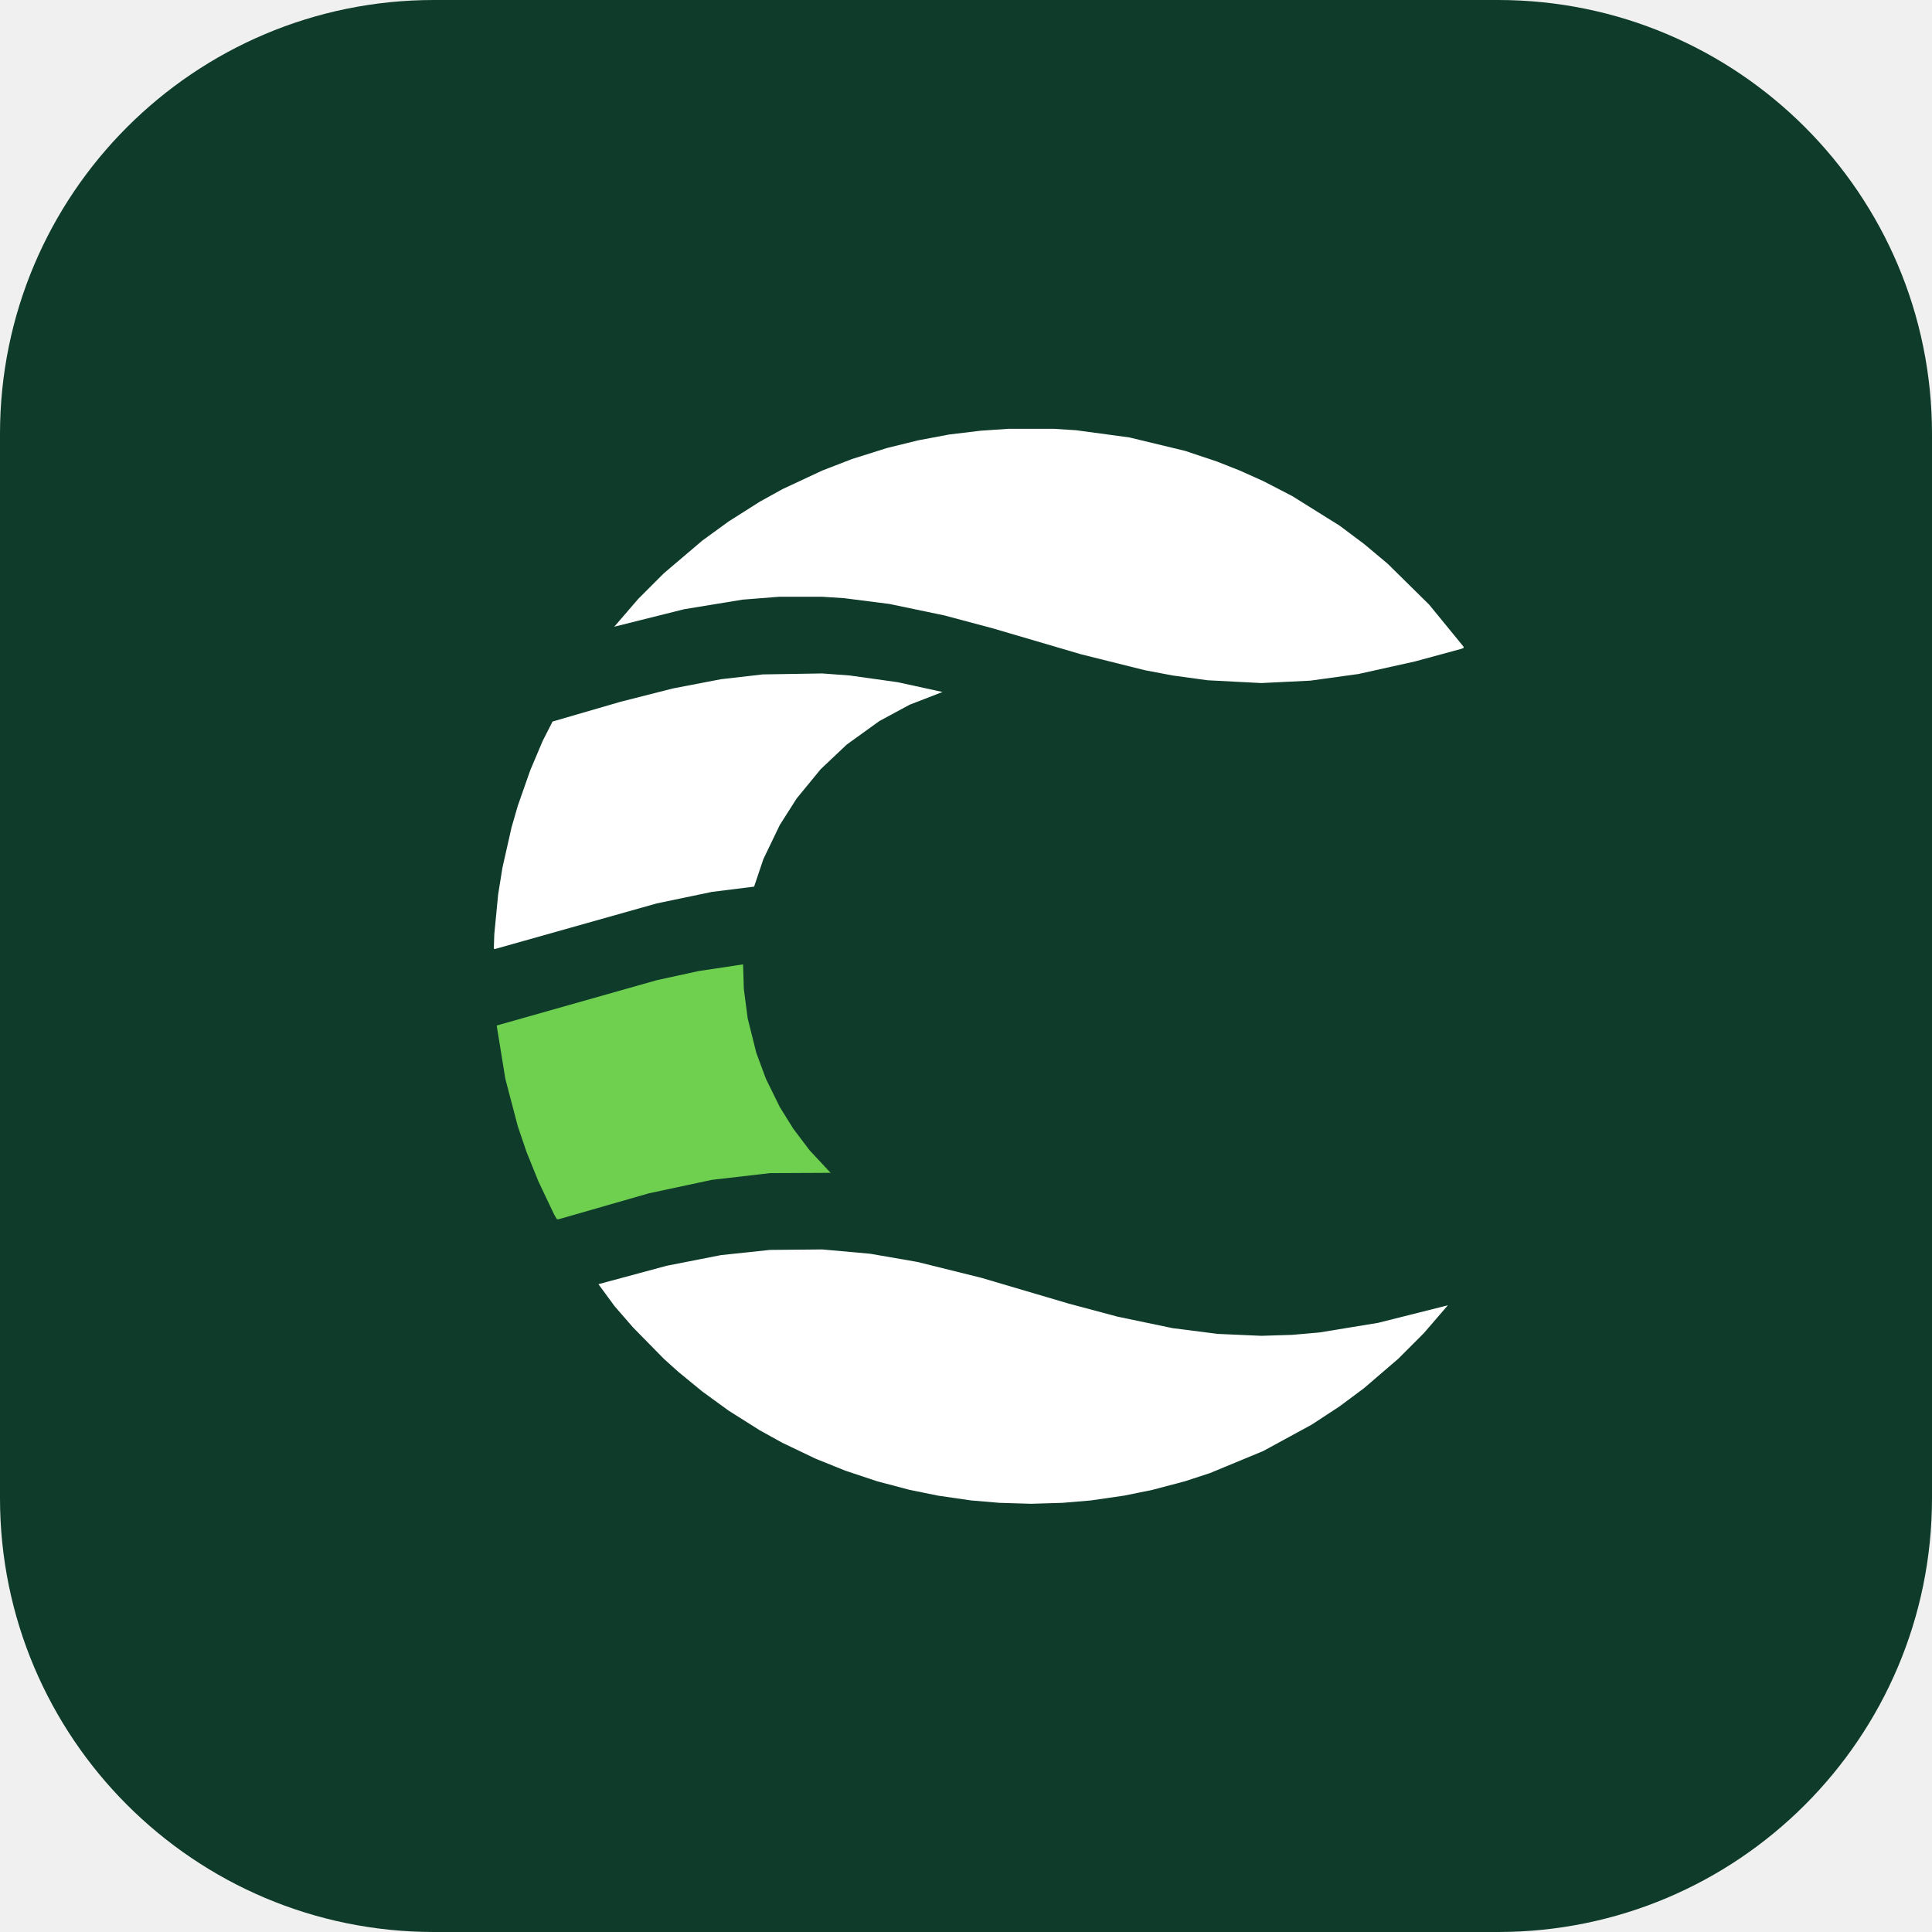
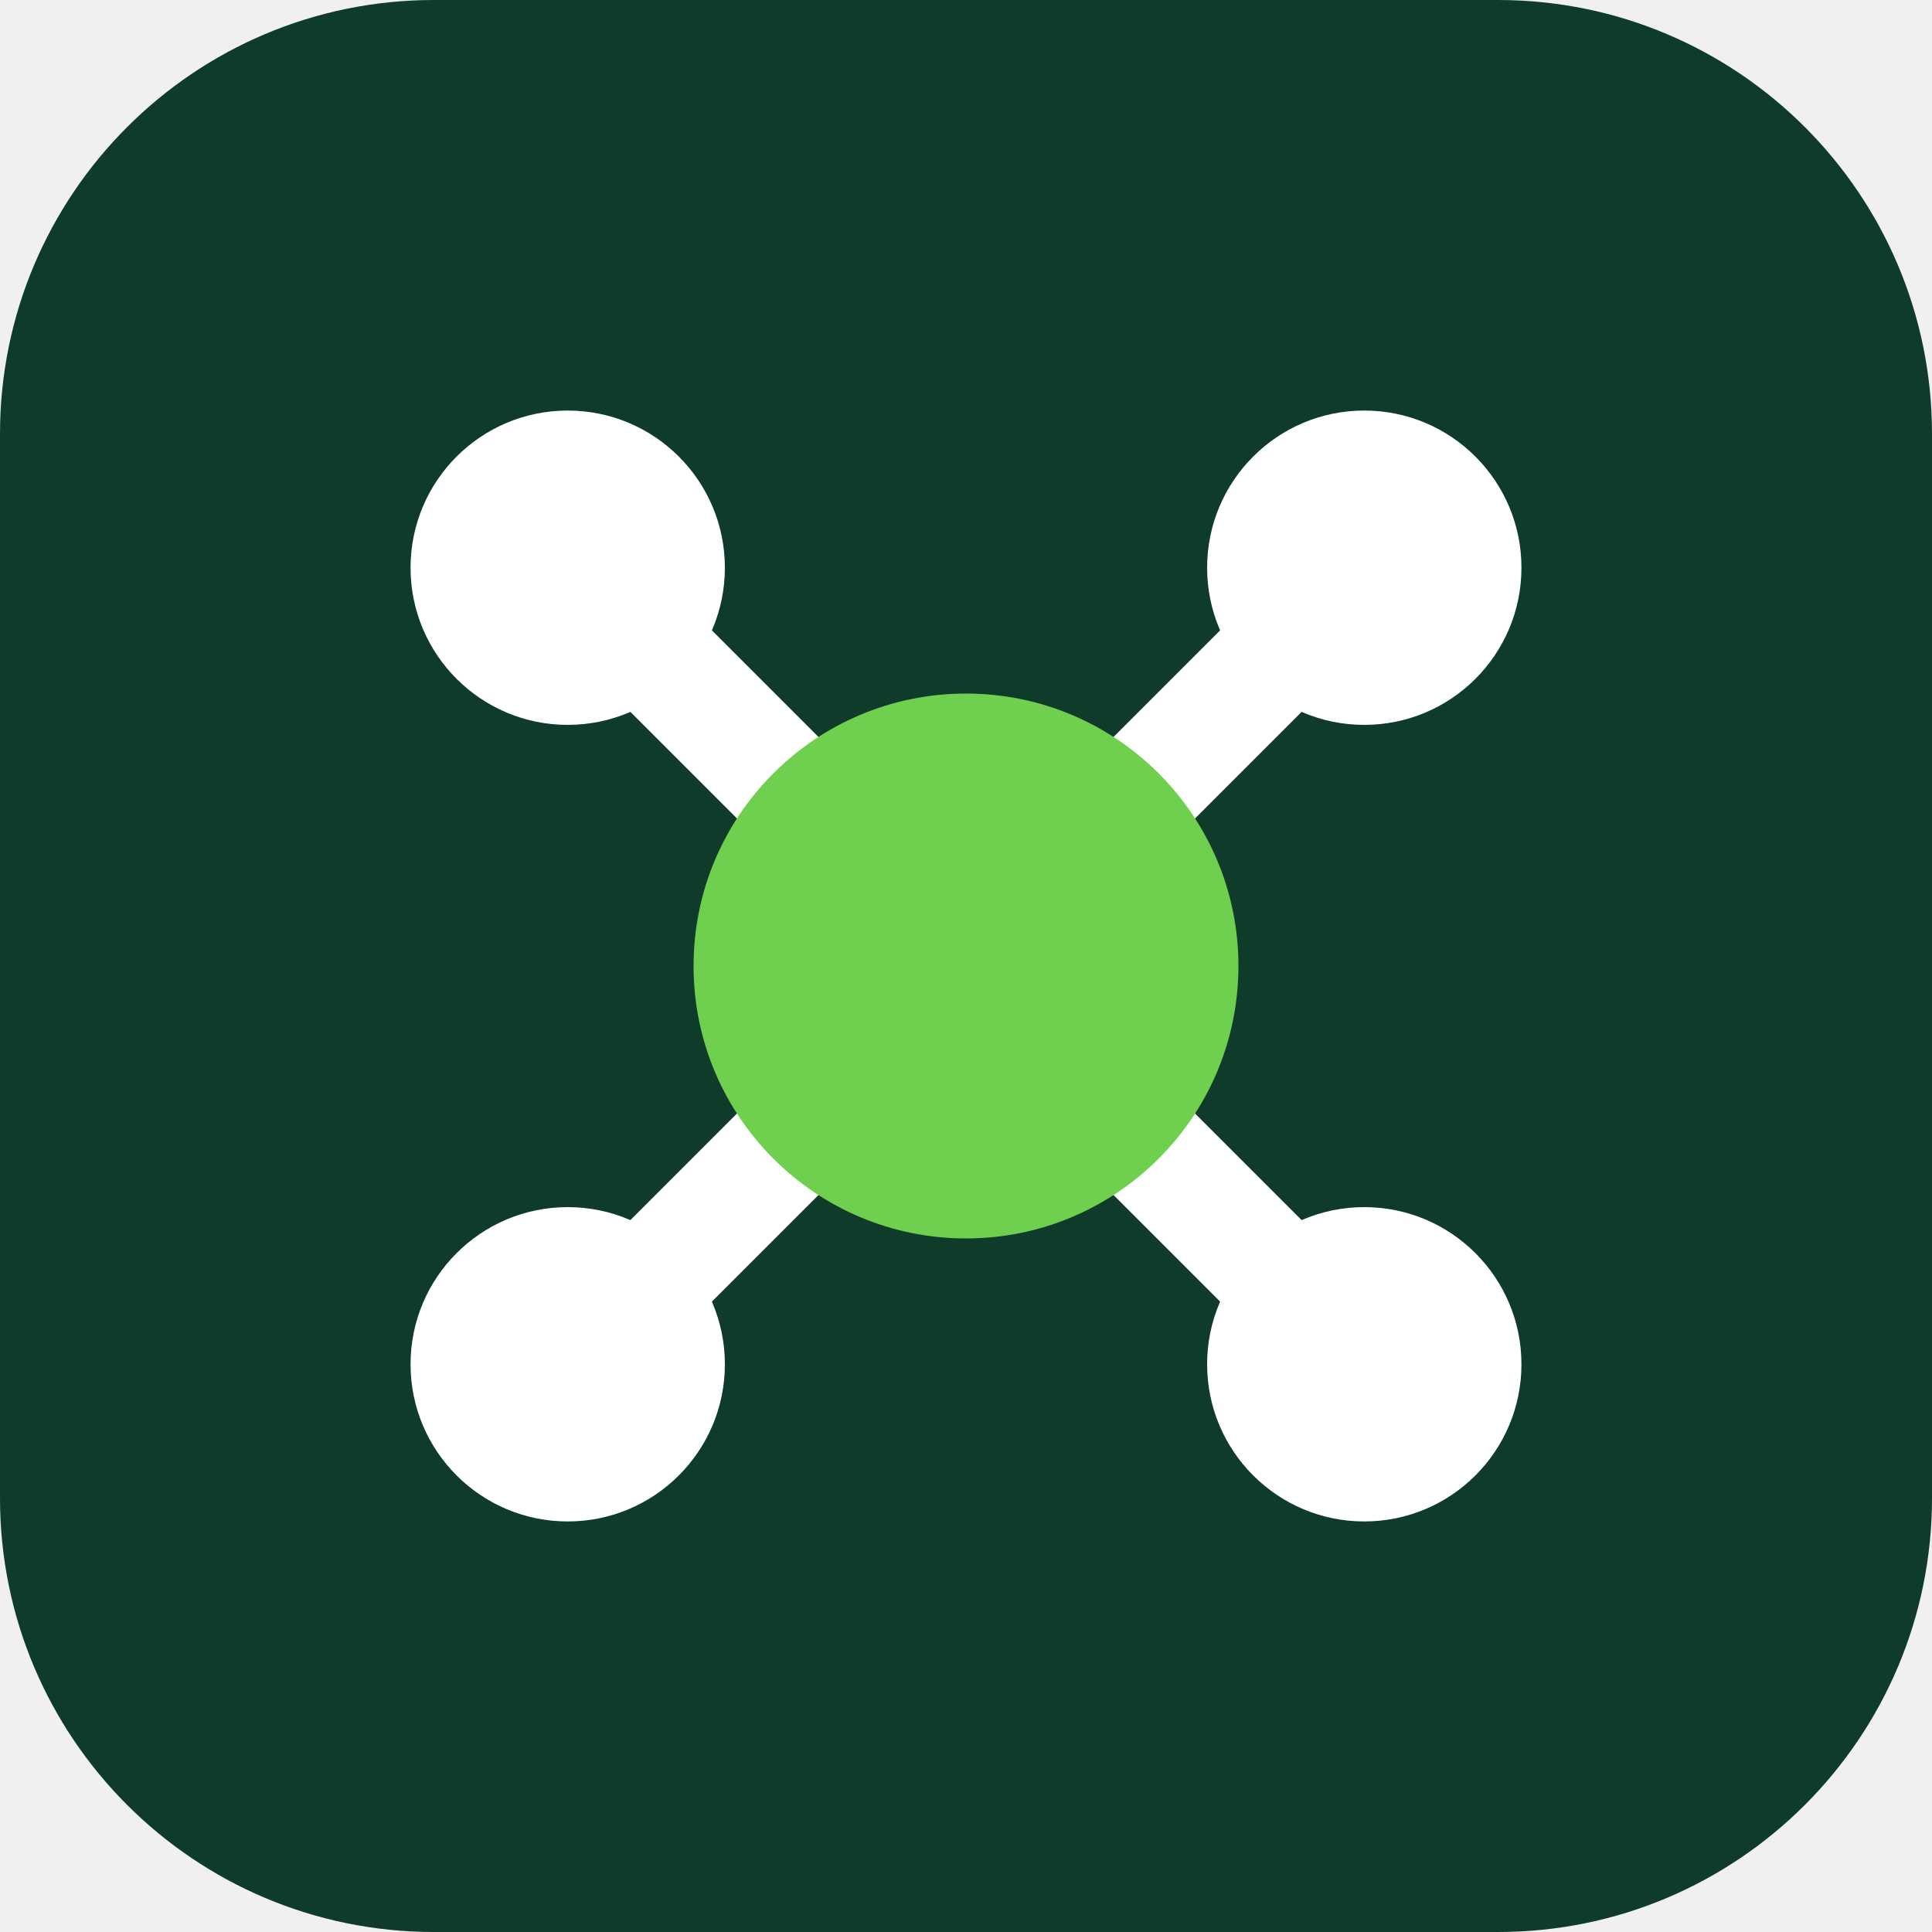
- <svg xmlns="http://www.w3.org/2000/svg" viewBox="0 0 1024 1024" width="1024" height="1024">
+ <svg xmlns="http://www.w3.org/2000/svg" viewBox="0 0 1024 1024" width="1024" height="1024" role="img" aria-label="deQuien">
  <rect width="1024" height="1024" rx="230" fill="#0E3B2A" />
-   <g transform="translate(241.23 206.77) scale(5.0872)">
-     <path fill="#FFFFFF" d="M84.00 30.52 78.40 30.23 74.75 29.73 71.85 29.18 65.20 27.52 56.05 24.83 51.00 23.48 45.25 22.28 40.55 21.68 38.25 21.53 33.75 21.53 29.95 21.83 23.85 22.83 16.58 24.65 19.08 21.75 21.75 19.08 25.75 15.68 28.50 13.68 31.75 11.62 34.10 10.32 38.25 8.38 41.35 7.18 45.00 6.03 48.25 5.23 51.50 4.62 54.75 4.23 57.65 4.03 62.35 4.03 64.70 4.18 70.25 4.93 76.05 6.33 79.35 7.43 81.75 8.38 84.20 9.48 87.20 11.03 92.15 14.12 94.70 16.03 97.15 18.08 101.48 22.35 105.08 26.75 105.05 26.88 104.75 26.98 100.00 28.27 94.10 29.58 89.10 30.27ZM4.15 58.23 4.03 58.20 4.08 56.70 4.48 52.55 4.93 49.75 5.88 45.55 6.53 43.30 7.83 39.60 9.12 36.55 10.15 34.53 17.20 32.48 22.70 31.08 27.70 30.12 32.05 29.62 38.25 29.52 41.10 29.73 46.10 30.43 50.78 31.45 47.35 32.78 44.20 34.48 40.80 36.93 38.08 39.50 35.58 42.55 33.83 45.30 32.12 48.85 31.15 51.73 26.75 52.28 21.00 53.48ZM60.00 116.03 56.70 115.93 53.75 115.68 50.30 115.18 47.35 114.58 43.95 113.68 40.65 112.58 37.55 111.33 34.10 109.68 31.75 108.38 28.50 106.33 25.75 104.33 23.25 102.28 21.75 100.93 18.53 97.65 16.62 95.45 14.93 93.15 22.05 91.23 27.70 90.12 32.80 89.58 38.25 89.53 43.25 89.98 48.15 90.83 54.80 92.48 63.95 95.18 69.00 96.53 74.75 97.73 79.45 98.33 84.00 98.53 87.20 98.43 90.05 98.18 96.15 97.18 103.43 95.35 100.93 98.25 98.25 100.93 94.70 103.98 92.15 105.88 89.25 107.78 84.20 110.53 78.65 112.83 76.05 113.68 72.65 114.58 69.70 115.18 66.25 115.68 63.30 115.93Z" />
-     <path fill="#6FCF4F" d="M10.80 86.38 10.60 86.38 10.32 85.90 8.68 82.45 7.43 79.35 6.53 76.70 5.23 71.75 4.33 66.20 21.00 61.48 25.35 60.53 30.00 59.83 30.08 62.40 30.48 65.45 31.38 69.05 32.38 71.75 33.83 74.70 35.23 76.95 36.93 79.20 39.12 81.55 32.80 81.58 26.75 82.28 20.20 83.68Z" />
+   <g stroke="#FFFFFF" stroke-width="61.1" stroke-linecap="round">
+     <line x1="512" y1="512" x2="300.9" y2="300.9" />
+     <line x1="512" y1="512" x2="723.1" y2="300.9" />
+     <line x1="512" y1="512" x2="300.9" y2="723.1" />
+     <line x1="512" y1="512" x2="723.1" y2="723.1" />
  </g>
+   <circle cx="300.9" cy="300.9" r="83.3" fill="#FFFFFF" />
+   <circle cx="723.1" cy="300.9" r="83.3" fill="#FFFFFF" />
+   <circle cx="300.9" cy="723.1" r="83.3" fill="#FFFFFF" />
+   <circle cx="723.1" cy="723.1" r="83.3" fill="#FFFFFF" />
+   <circle cx="512" cy="512" r="144.4" fill="#6FCF4F" />
</svg>
